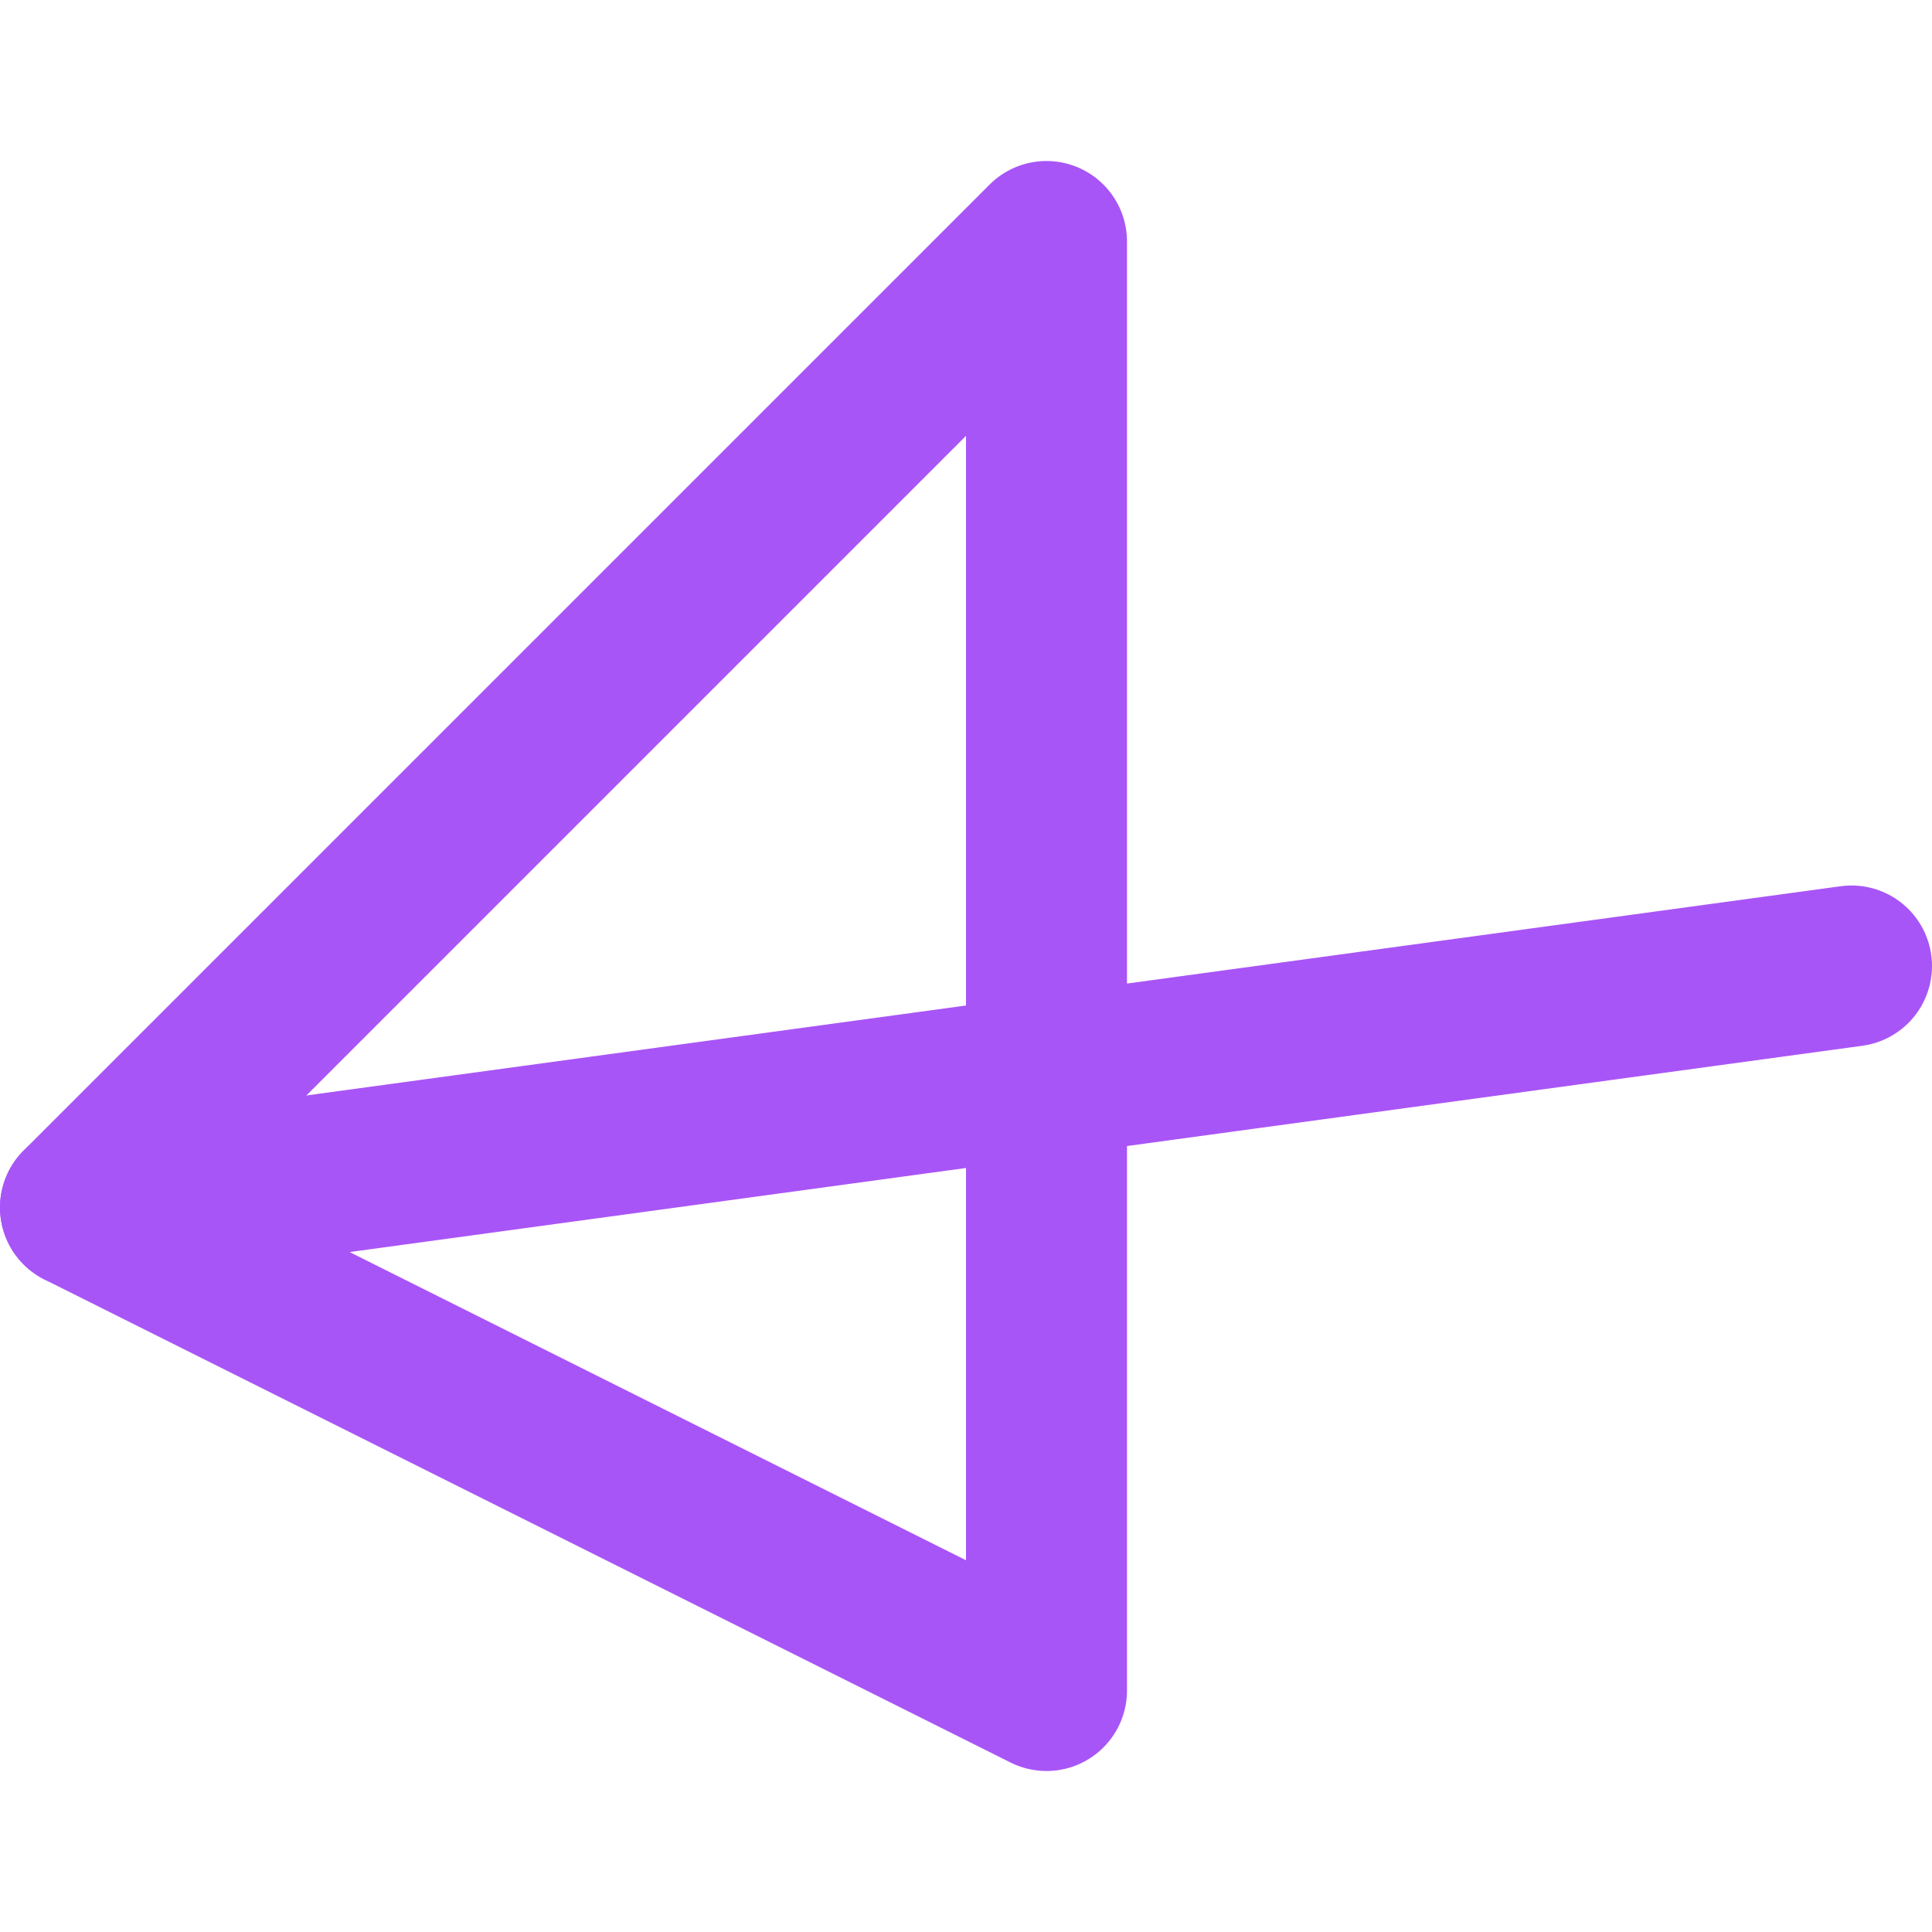
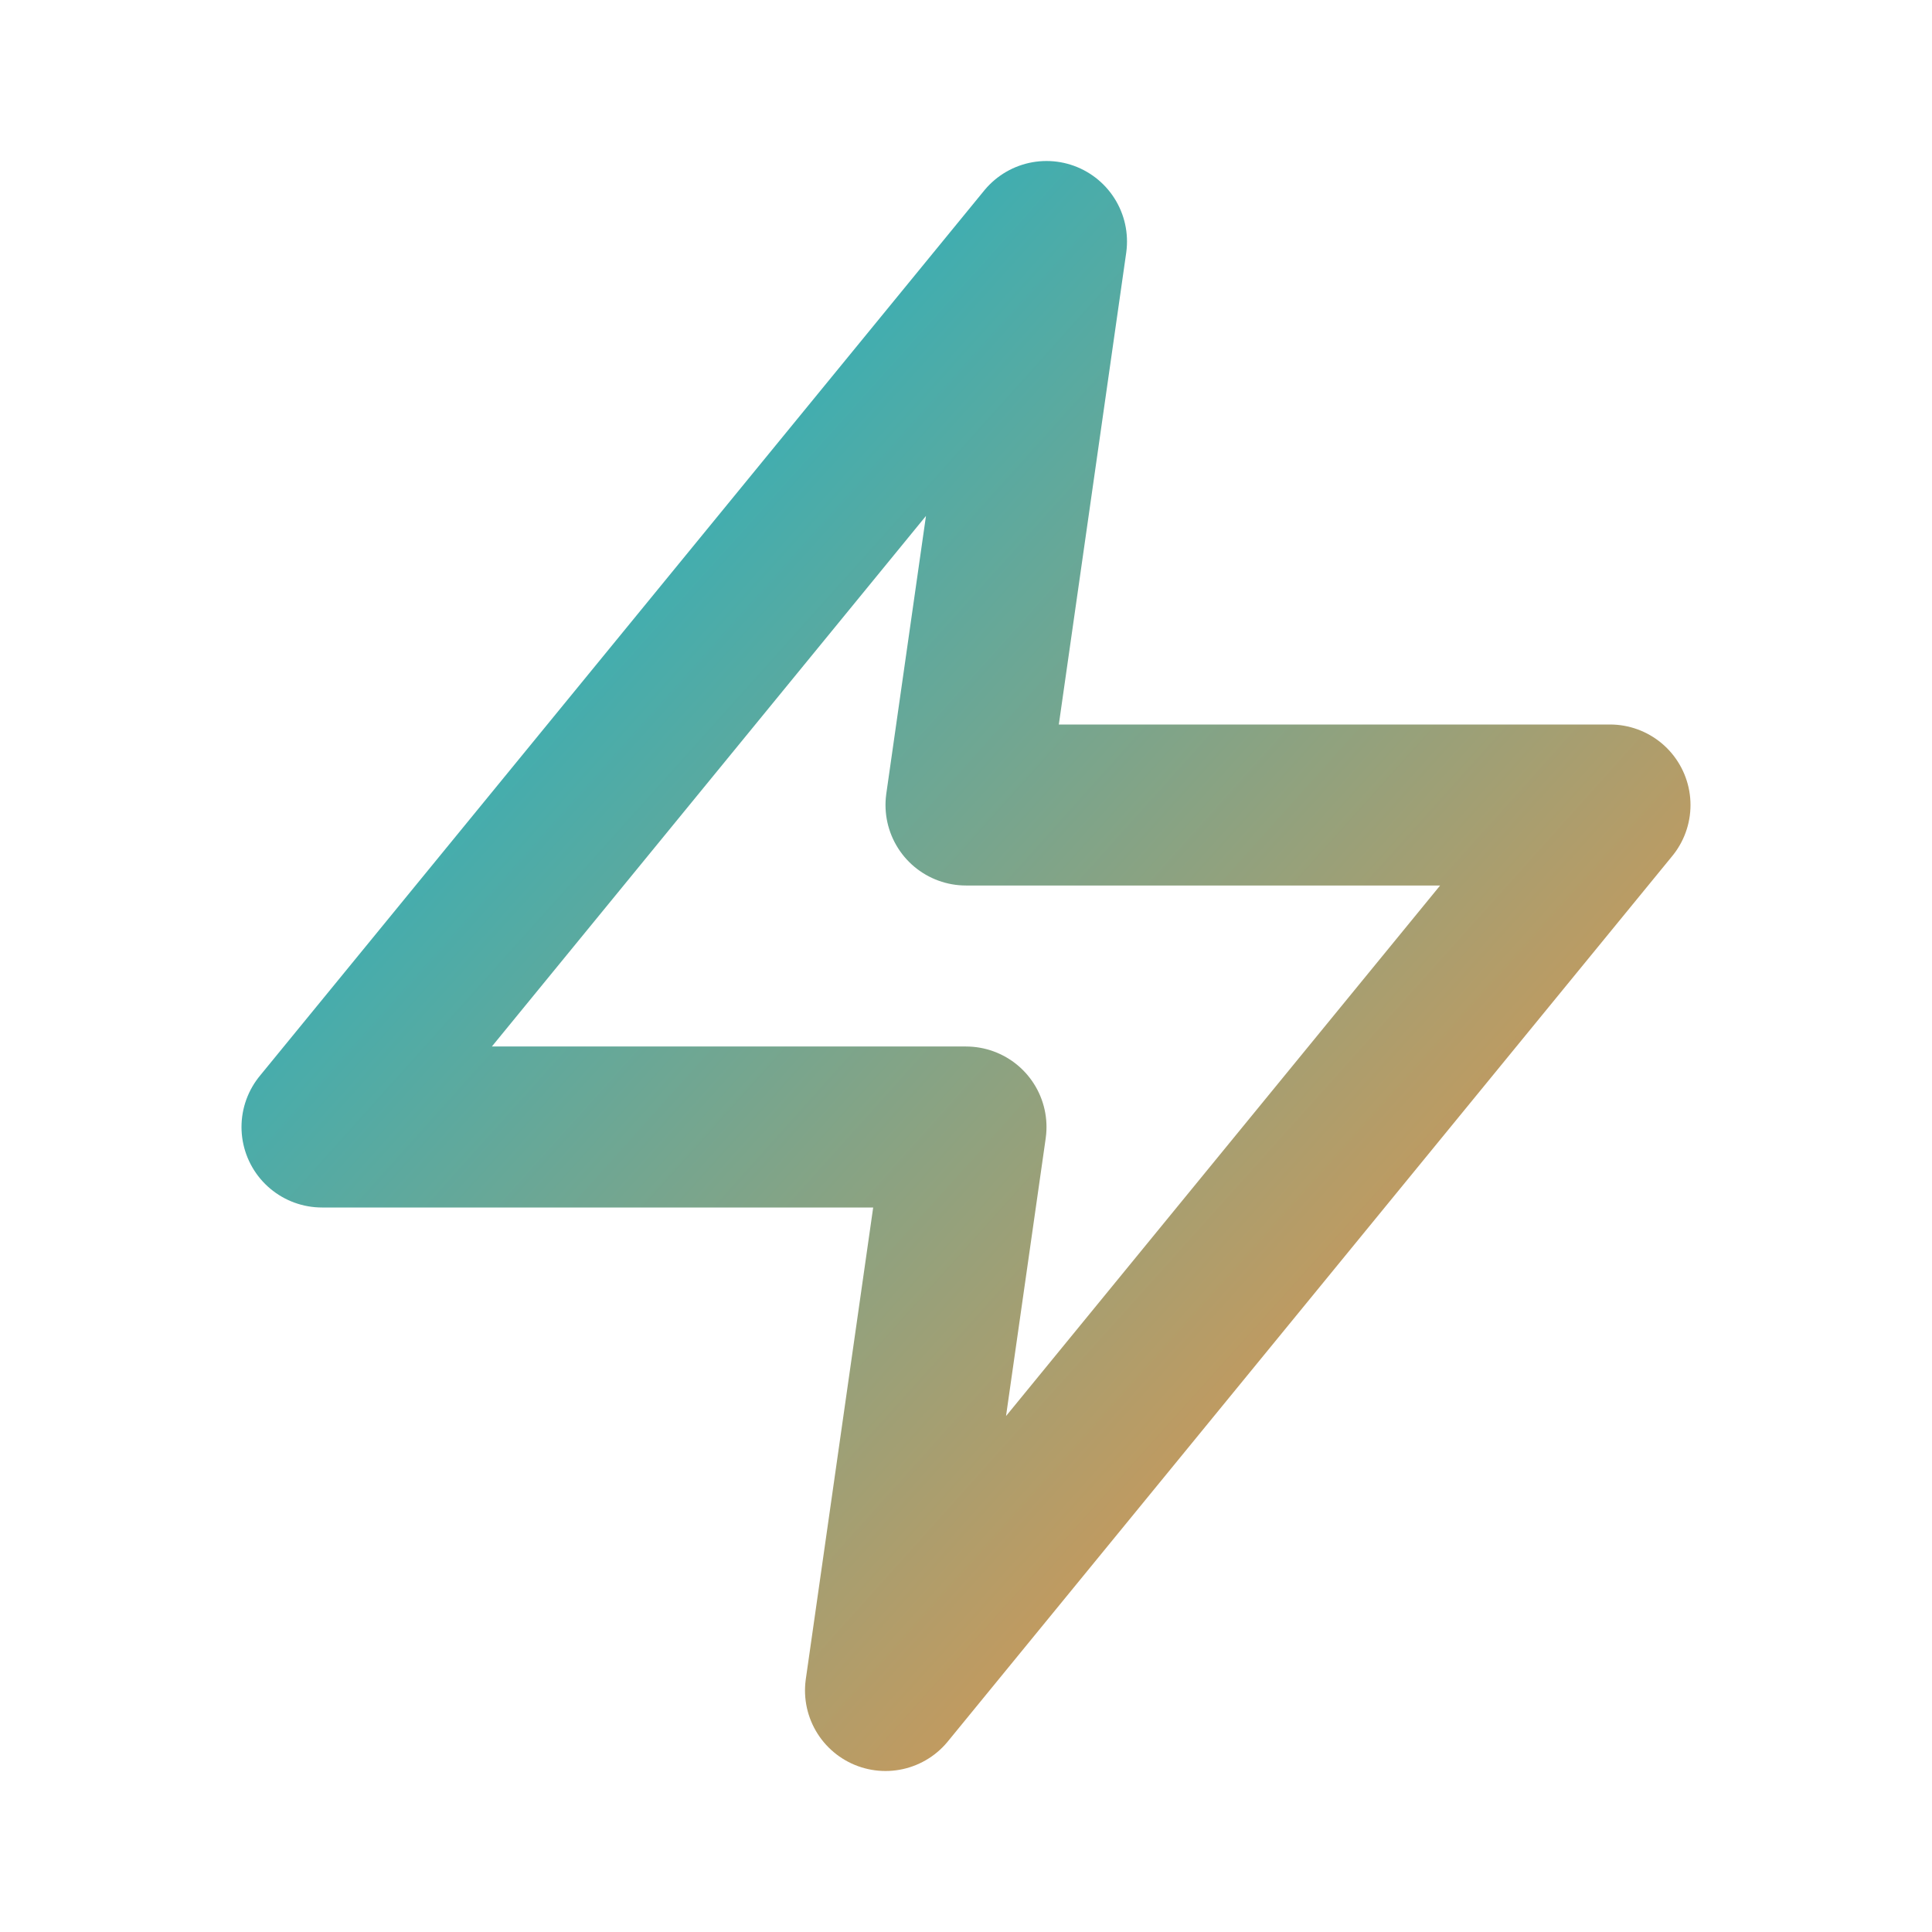
- <svg xmlns="http://www.w3.org/2000/svg" width="256" height="256" viewBox="0 0 24 24" fill="none">
-   <path d="M13 3L1 15L13 21V3Z" stroke="#A855F7" stroke-width="2" stroke-linecap="round" stroke-linejoin="round" />
-   <path d="M23 12L1 15" stroke="#A855F7" stroke-width="2" stroke-linecap="round" stroke-linejoin="round" />
+ <svg xmlns="http://www.w3.org/2000/svg" width="24" height="24" viewBox="0 0 24 24" fill="none">
+   <defs>
+     <linearGradient id="gradient" x1="0%" y1="0%" x2="100%" y2="100%">
+       <stop offset="0%" style="stop-color:#06b6d4" />
+       <stop offset="100%" style="stop-color:#fb923c" />
+     </linearGradient>
+   </defs>
+   <path d="M13 3L4 14H12L11 21L20 10H12L13 3Z" stroke="url(#gradient)" stroke-width="2" stroke-linecap="round" stroke-linejoin="round" />
</svg>
